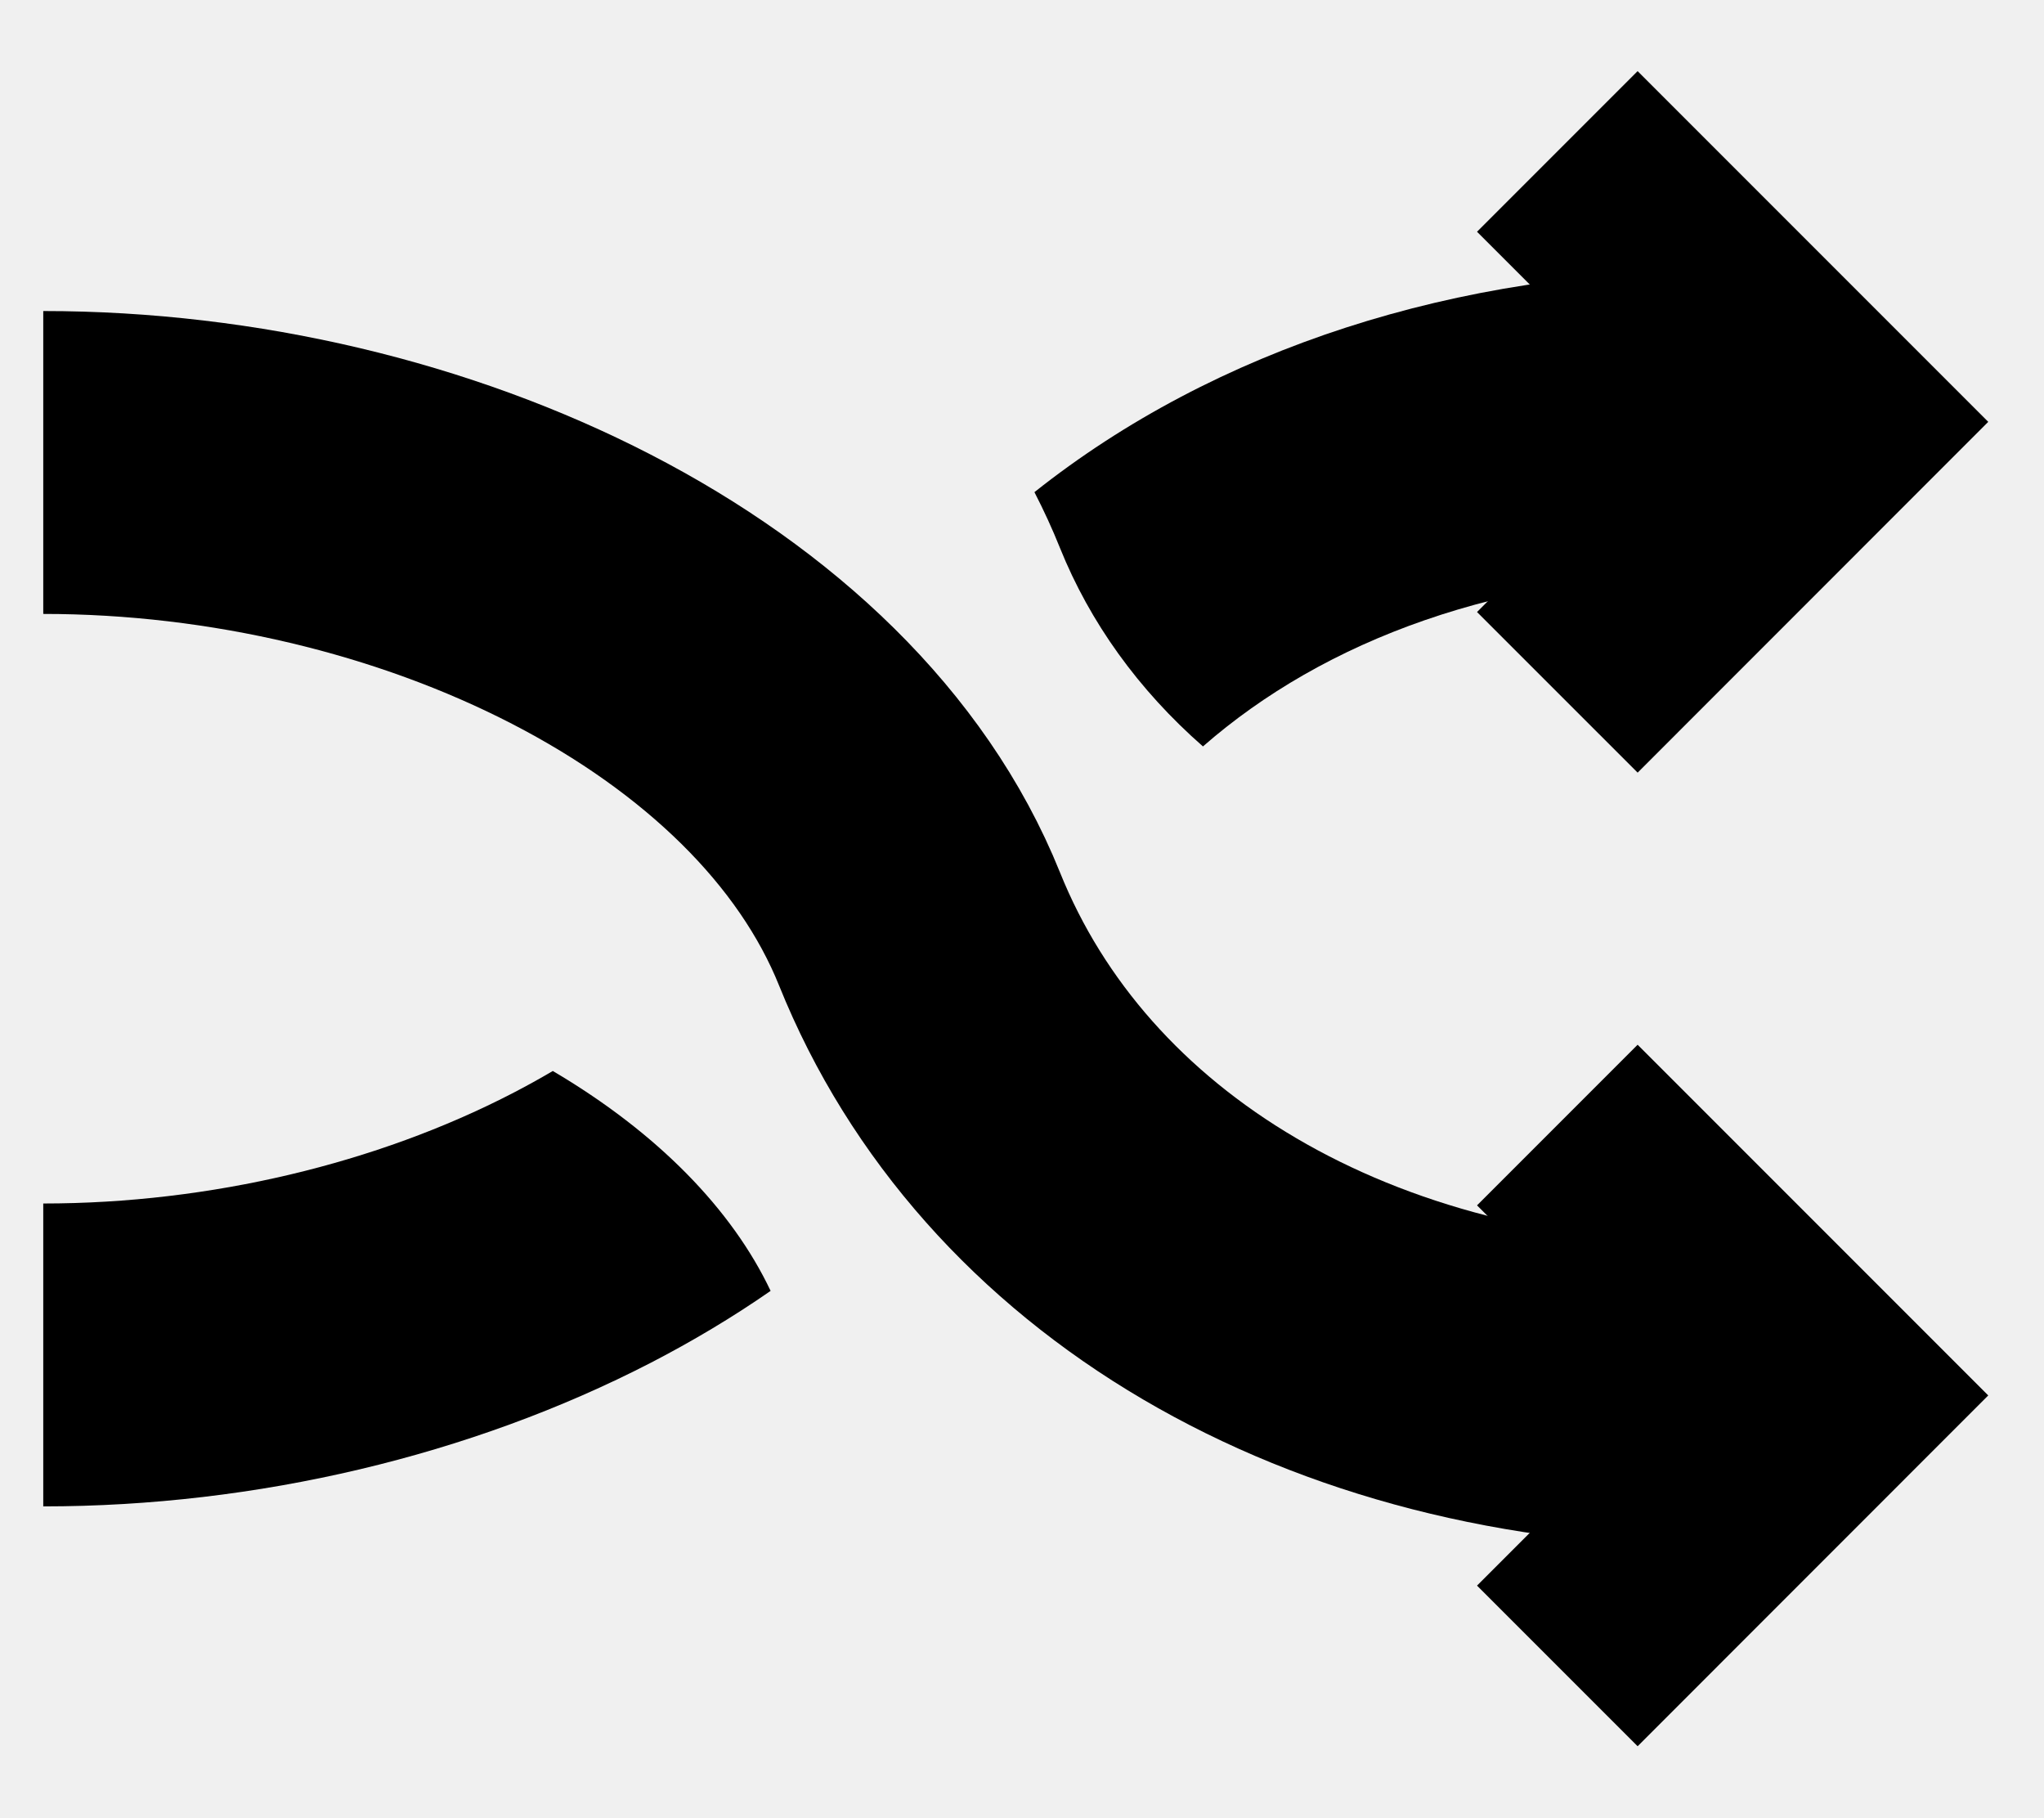
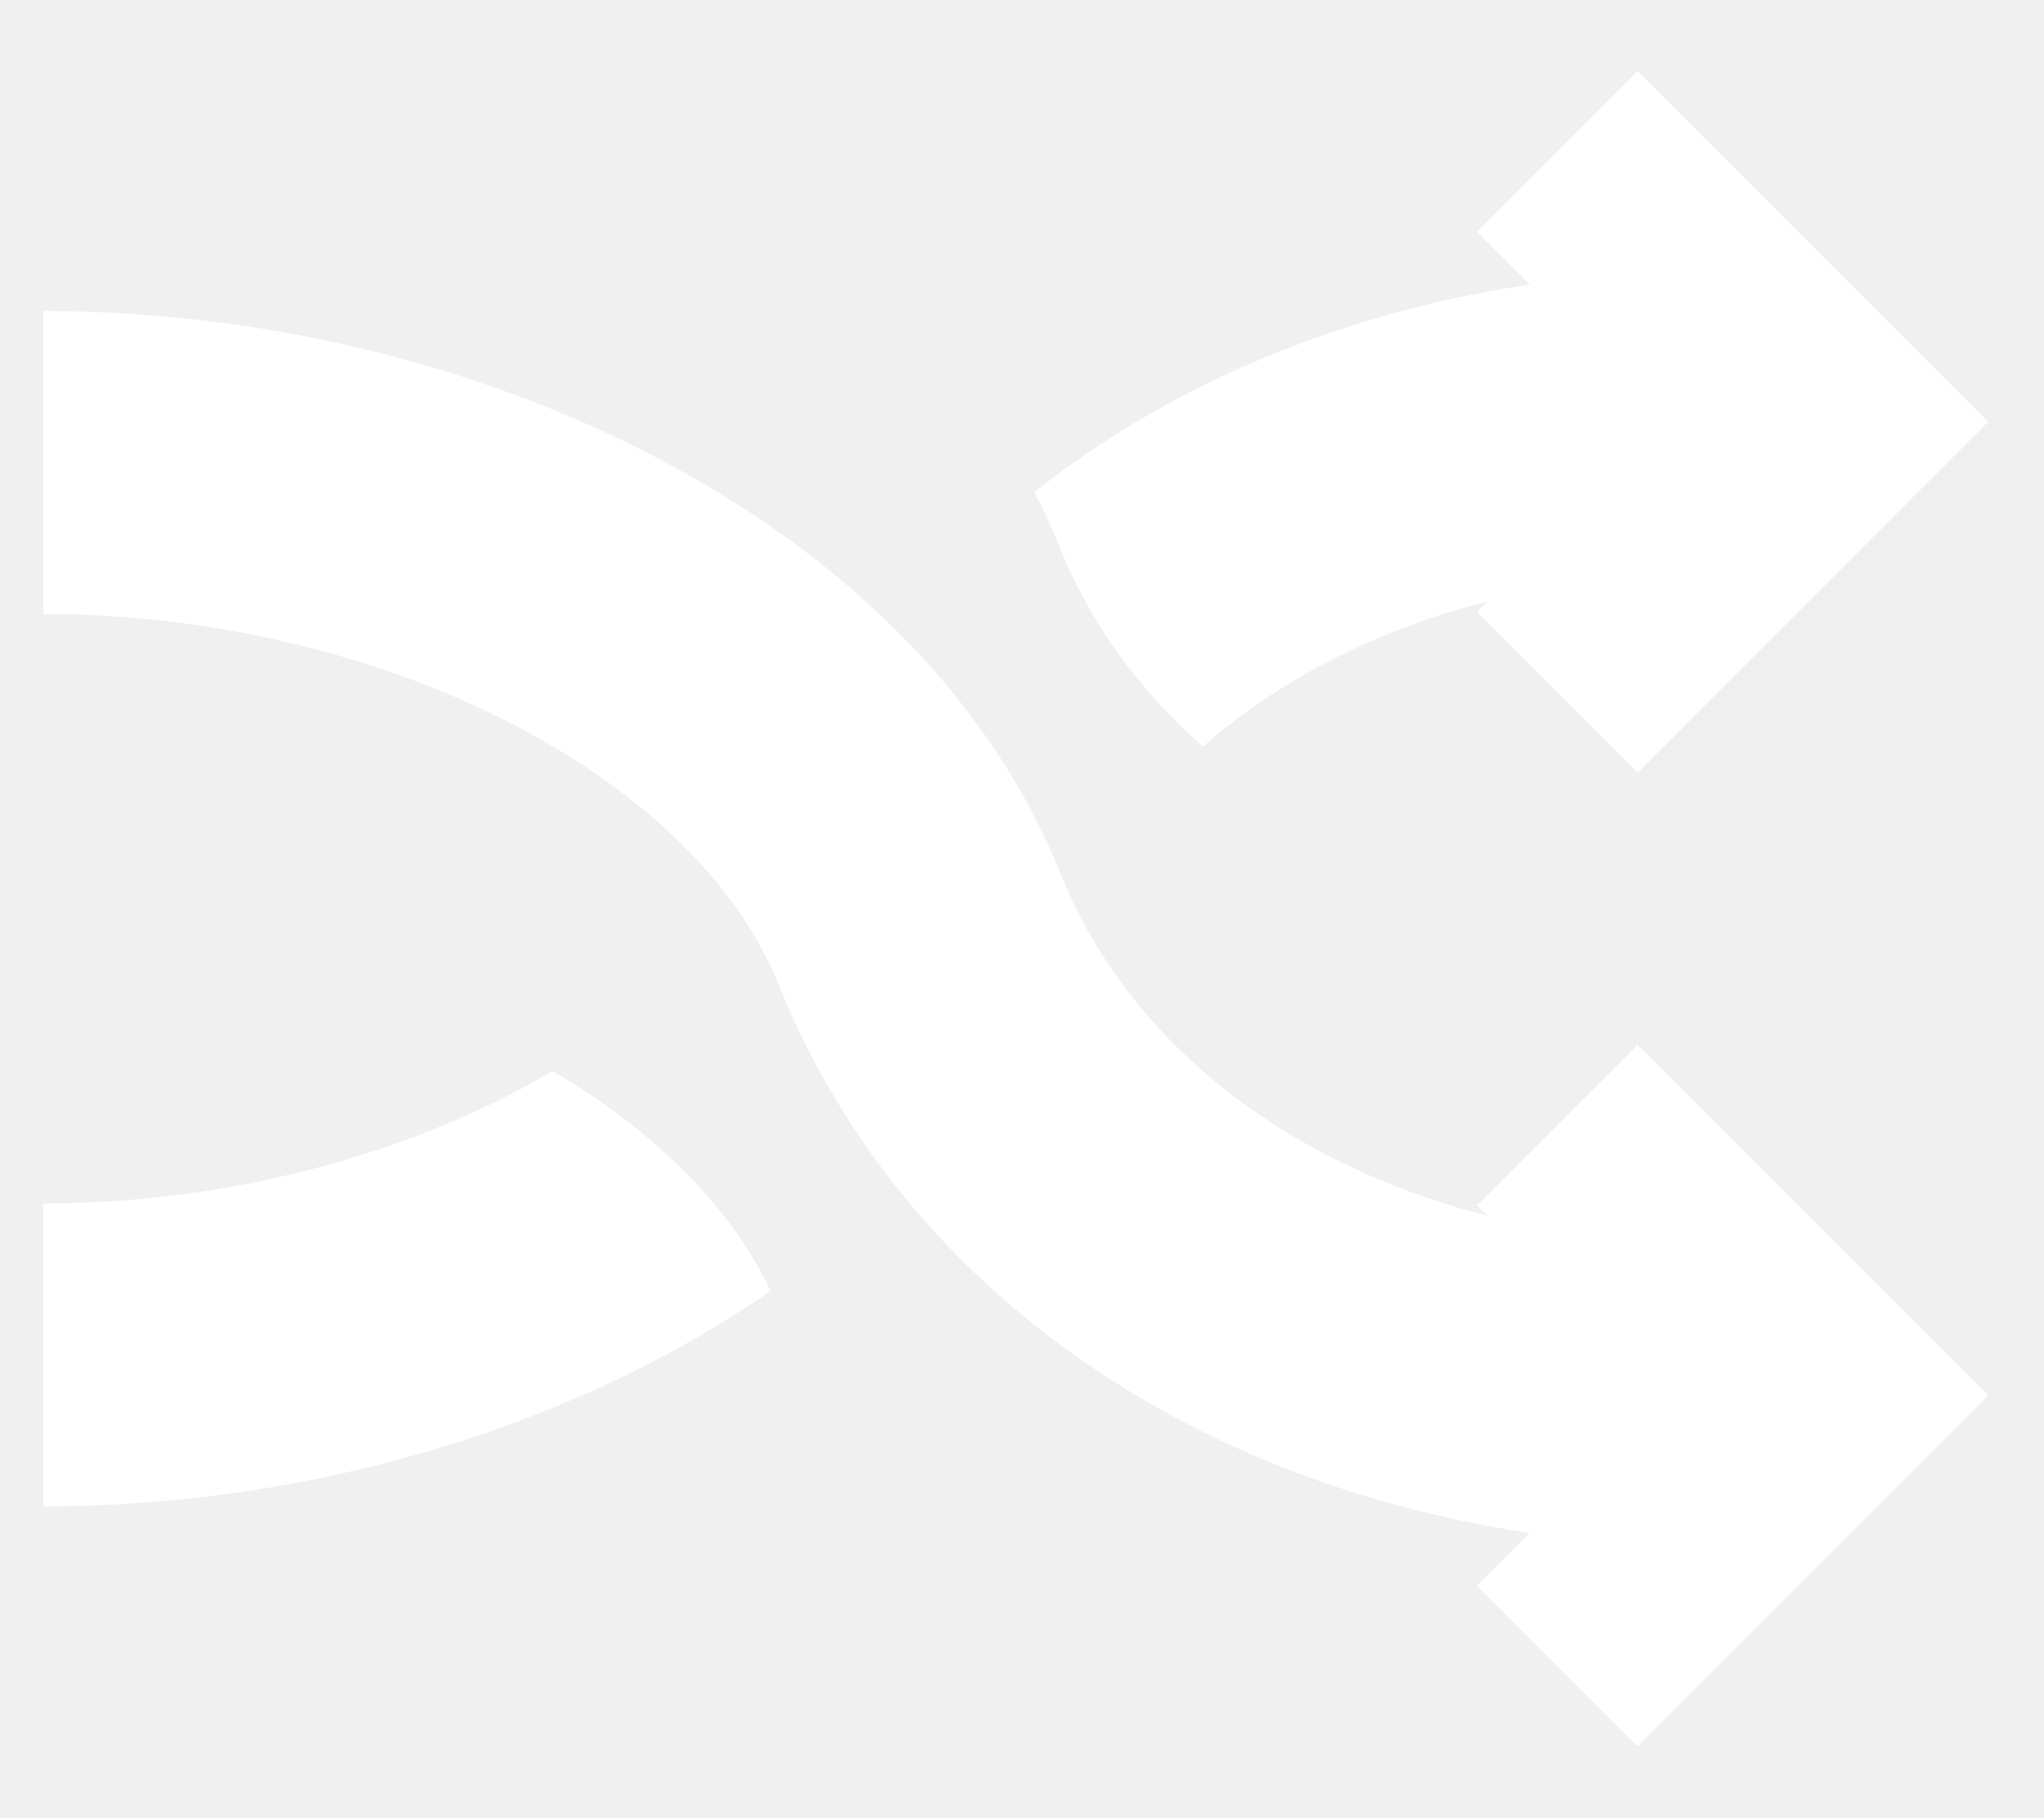
<svg xmlns="http://www.w3.org/2000/svg" width="27" height="24" viewBox="0 0 27 24" fill="none">
-   <path d="M0 0L3.571 3.571L7.7486e-05 7.143" transform="translate(20.5713 2)" stroke="black" stroke-width="3" />
-   <path d="M0 0L3.571 3.571L7.7486e-05 7.143" transform="translate(20.5713 14.8572)" stroke="black" stroke-width="3" />
-   <path d="M0 12.321C5.032 12.321 10.065 9.911 11.575 6.161C13.084 2.41 17.11 7.37802e-05 22.143 0" transform="translate(0.571289 18.4285) scale(1 -1)" stroke="black" stroke-width="4" />
-   <path fill-rule="evenodd" clip-rule="evenodd" d="M22.143 4C19.258 4 16.916 4.889 15.319 6.286C14.465 5.538 13.825 4.645 13.43 3.664C13.329 3.412 13.216 3.167 13.093 2.928C15.475 1.036 18.669 0 22.143 0V4ZM13.093 9.643C11.932 8.721 10.964 7.595 10.251 6.286C10.054 6.648 9.876 7.024 9.719 7.414C9.685 7.498 9.648 7.583 9.608 7.667C10.757 8.463 11.773 9.433 12.543 10.572C12.744 10.274 12.928 9.964 13.093 9.643ZM9.608 13.476C9.1 12.404 8.12 11.391 6.731 10.572C6.558 10.674 6.377 10.774 6.191 10.87C4.413 11.788 2.213 12.322 0 12.322V16.322C2.819 16.322 5.652 15.65 8.026 14.425C8.573 14.142 9.104 13.826 9.608 13.476Z" transform="translate(0.571289 3.57129)" fill="black" />
+   <path d="M0 0L3.571 3.571L7.7486e-05 7.143" transform="translate(20.5713 2)" stroke="white" stroke-width="3" />
+   <path d="M0 0L3.571 3.571L7.7486e-05 7.143" transform="translate(20.5713 14.8572)" stroke="white" stroke-width="3" />
+   <path d="M0 12.321C5.032 12.321 10.065 9.911 11.575 6.161C13.084 2.41 17.11 7.37802e-05 22.143 0" transform="translate(0.571289 18.4285) scale(1 -1)" stroke="white" stroke-width="4" />
+   <path fill-rule="evenodd" clip-rule="evenodd" d="M22.143 4C19.258 4 16.916 4.889 15.319 6.286C14.465 5.538 13.825 4.645 13.43 3.664C13.329 3.412 13.216 3.167 13.093 2.928C15.475 1.036 18.669 0 22.143 0V4ZM13.093 9.643C11.932 8.721 10.964 7.595 10.251 6.286C10.054 6.648 9.876 7.024 9.719 7.414C9.685 7.498 9.648 7.583 9.608 7.667C10.757 8.463 11.773 9.433 12.543 10.572C12.744 10.274 12.928 9.964 13.093 9.643ZM9.608 13.476C9.1 12.404 8.12 11.391 6.731 10.572C6.558 10.674 6.377 10.774 6.191 10.87C4.413 11.788 2.213 12.322 0 12.322V16.322C2.819 16.322 5.652 15.65 8.026 14.425C8.573 14.142 9.104 13.826 9.608 13.476Z" transform="translate(0.571289 3.57129)" fill="white" />
</svg>
